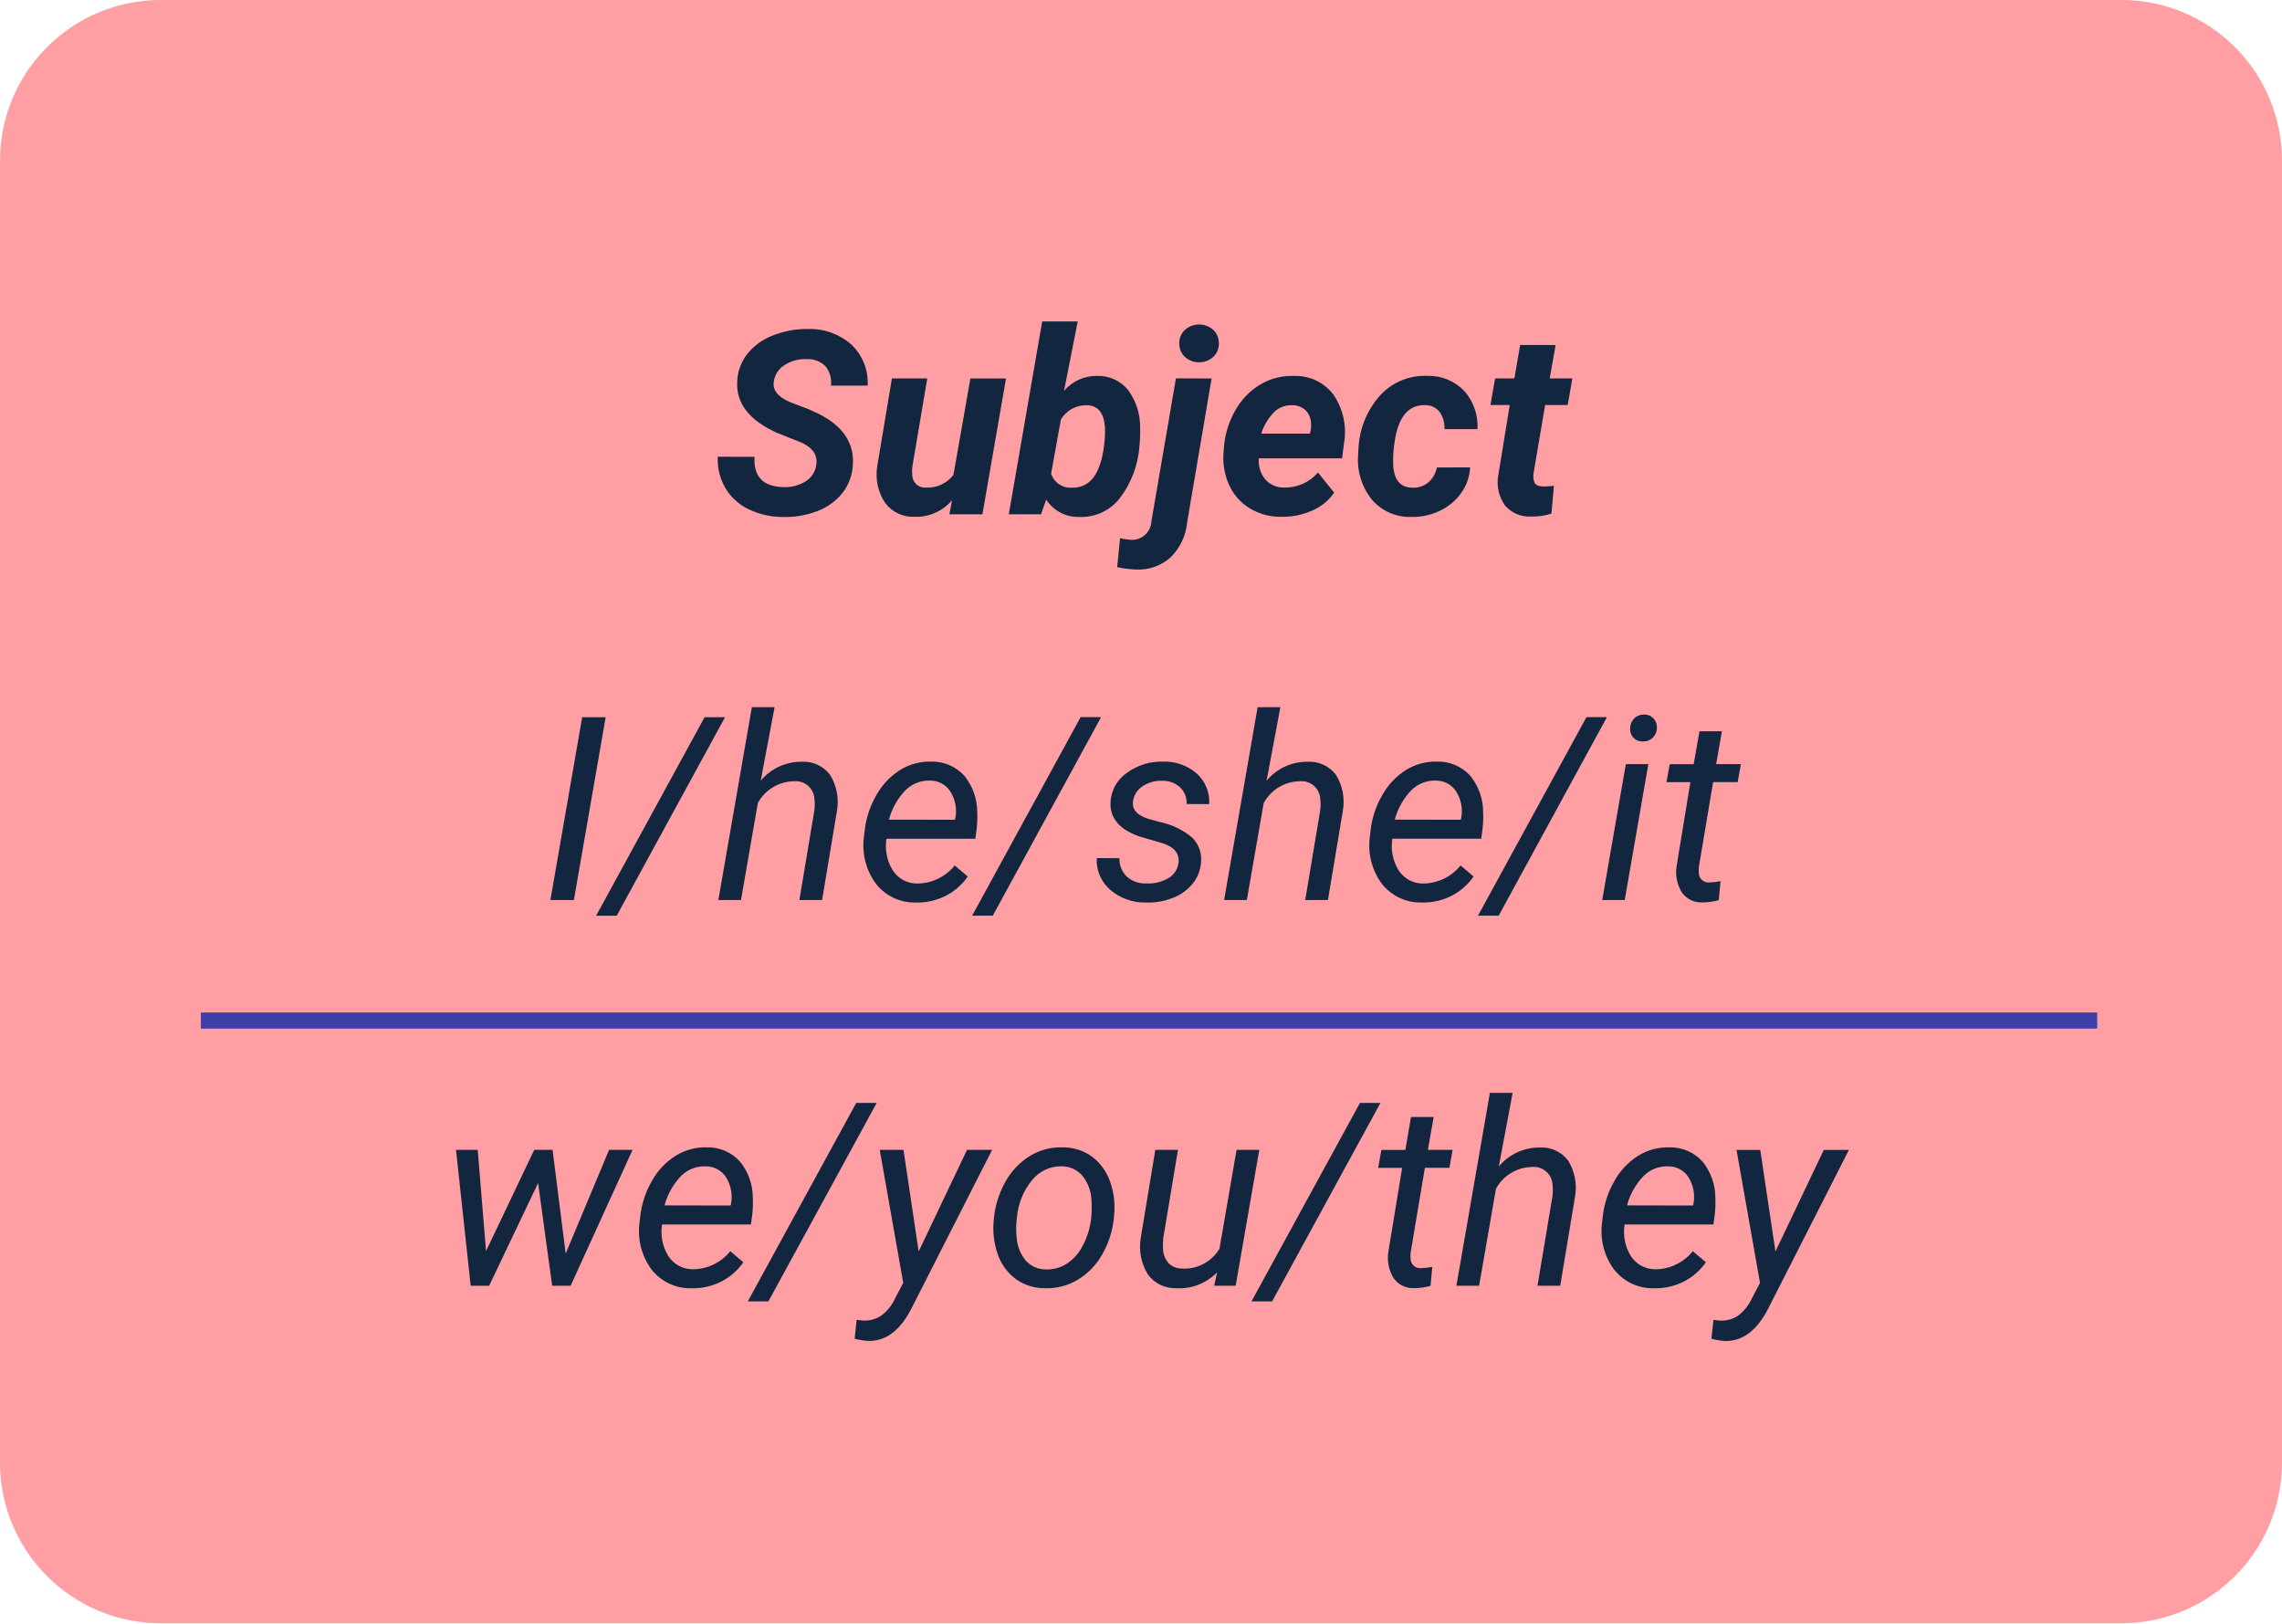
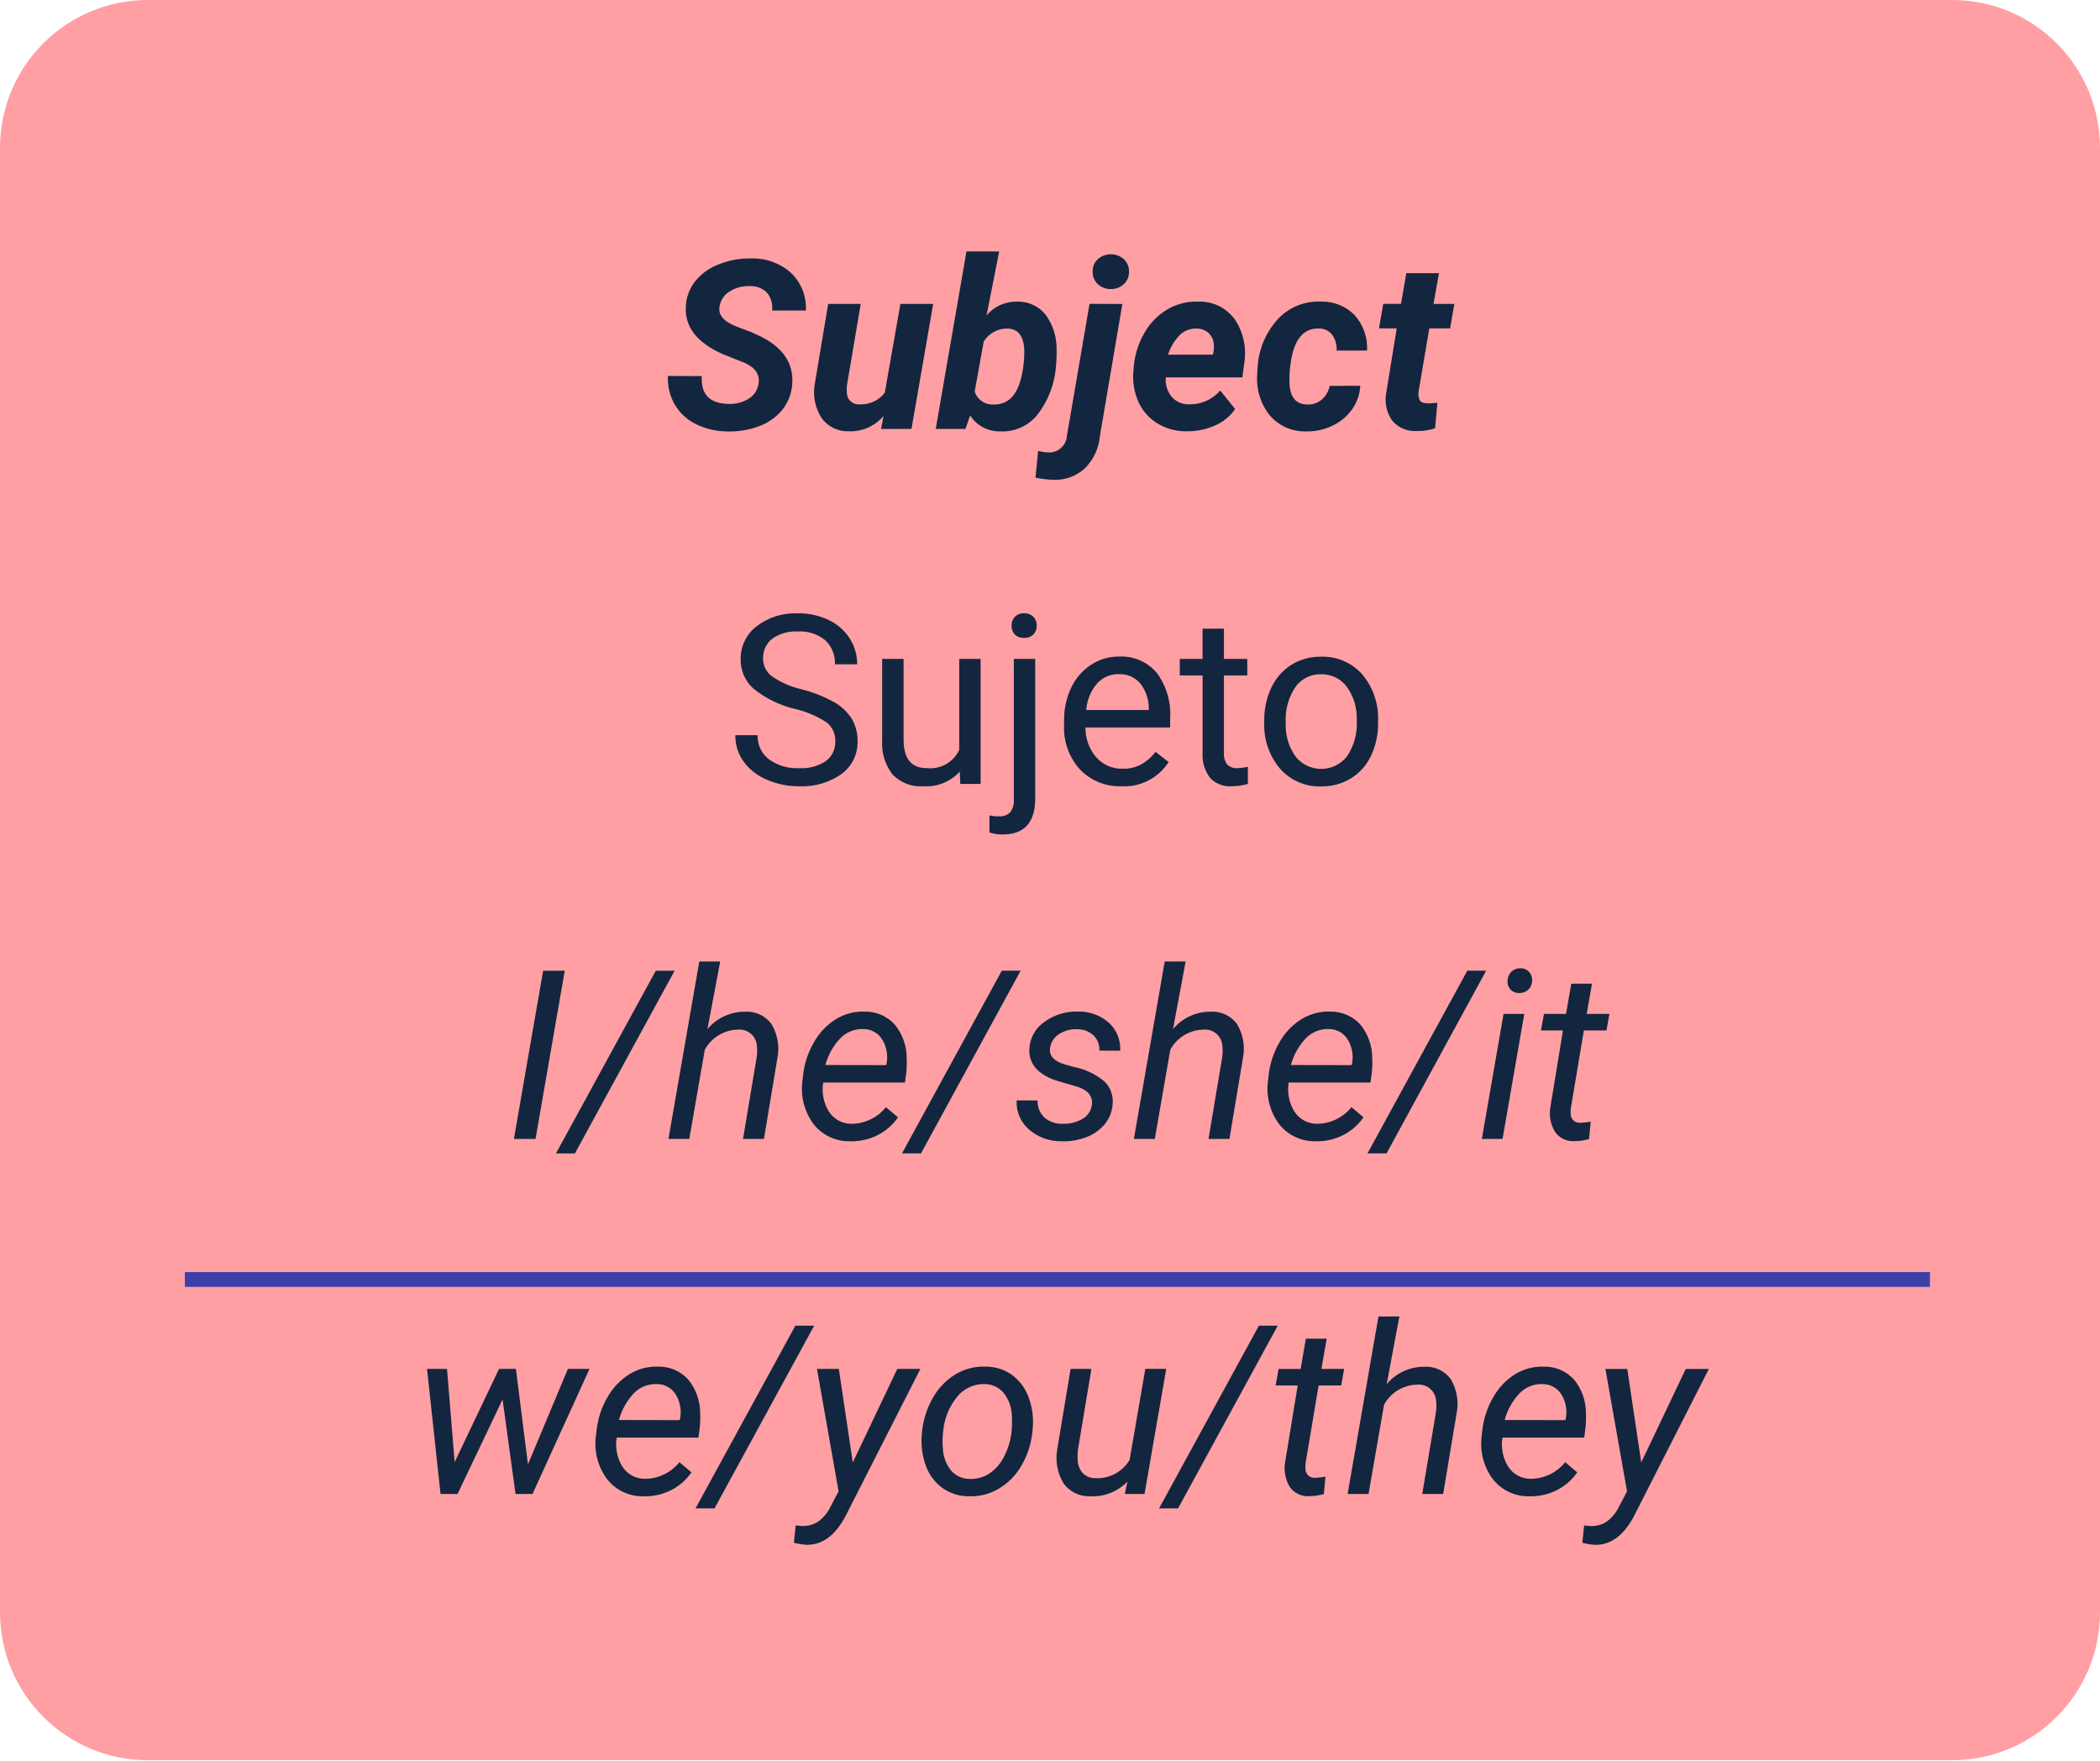
- <svg xmlns="http://www.w3.org/2000/svg" width="142" height="101" viewBox="0 0 142 101">
-   <g id="Grupo_166708" data-name="Grupo 166708" transform="translate(-688 -5045)">
-     <rect id="Rectángulo_35437" data-name="Rectángulo 35437" width="142" height="101" rx="10" transform="translate(688 5045)" fill="#ff9fa3" />
-     <path id="Trazado_156191" data-name="Trazado 156191" d="M35.789,11.961q.164-.93-.914-1.422l-1.508-.6q-2.625-1.172-2.492-3.227A2.964,2.964,0,0,1,31.5,5.023a3.758,3.758,0,0,1,1.6-1.152,5.67,5.67,0,0,1,2.227-.4,3.857,3.857,0,0,1,2.664.98,3.267,3.267,0,0,1,1,2.543H36.711a1.628,1.628,0,0,0-.34-1.2A1.531,1.531,0,0,0,35.2,5.344a2.37,2.37,0,0,0-1.359.355,1.458,1.458,0,0,0-.687,1.02Q33,7.57,34.289,8.07l1.031.391.594.273q2.3,1.141,2.156,3.2a3.09,3.09,0,0,1-.645,1.738A3.633,3.633,0,0,1,35.863,14.8a5.565,5.565,0,0,1-2.176.367,4.873,4.873,0,0,1-2.156-.508,3.349,3.349,0,0,1-1.437-1.367,3.54,3.54,0,0,1-.43-1.875l2.289.008q-.109,1.852,1.82,1.883a2.392,2.392,0,0,0,1.375-.367A1.43,1.43,0,0,0,35.789,11.961Zm8.453,2.164a2.919,2.919,0,0,1-2.328,1.031,2.172,2.172,0,0,1-1.844-.875,3.2,3.2,0,0,1-.484-2.266L40.5,6.547h2.2l-.93,5.5a2.175,2.175,0,0,0-.008.485.8.8,0,0,0,.867.806,2.014,2.014,0,0,0,1.7-.79l1.055-6H47.6L46.133,15H44.078ZM55.9,10.8A6.061,6.061,0,0,1,54.68,14a3.033,3.033,0,0,1-2.547,1.164A2.357,2.357,0,0,1,50.1,14.086l-.32.914H47.773L49.852,3h2.211l-.852,4.32a2.634,2.634,0,0,1,2.063-.93A2.385,2.385,0,0,1,55.2,7.27a3.89,3.89,0,0,1,.746,2.387A9.132,9.132,0,0,1,55.9,10.8Zm-2.187-.165A6.554,6.554,0,0,0,53.758,9.6q-.086-1.364-1.125-1.387a1.833,1.833,0,0,0-1.617.885l-.609,3.37a1.258,1.258,0,0,0,1.266.878q1.625.047,1.992-2.367Zm6.68-4.085-1.516,8.914a3.516,3.516,0,0,1-1.02,2.2,2.984,2.984,0,0,1-2.168.773,6.8,6.8,0,0,1-1.172-.148l.18-1.8a4.309,4.309,0,0,0,.68.1,1.2,1.2,0,0,0,1.266-1.125l1.531-8.922ZM58.383,4.4a1.1,1.1,0,0,1,.328-.855,1.328,1.328,0,0,1,1.77-.035,1.108,1.108,0,0,1,.363.813,1.113,1.113,0,0,1-.328.863,1.257,1.257,0,0,1-.883.355,1.235,1.235,0,0,1-.863-.3A1.091,1.091,0,0,1,58.383,4.4Zm6.328,10.758a3.677,3.677,0,0,1-1.965-.543,3.292,3.292,0,0,1-1.277-1.469,4.093,4.093,0,0,1-.328-2.059l.023-.312a5.465,5.465,0,0,1,.719-2.266,4.341,4.341,0,0,1,1.547-1.59,3.827,3.827,0,0,1,2.094-.527A2.924,2.924,0,0,1,68,7.592a4.117,4.117,0,0,1,.637,2.962l-.125.962h-5.18a1.814,1.814,0,0,0,.4,1.313,1.521,1.521,0,0,0,1.172.508,2.7,2.7,0,0,0,2.109-.937l1.008,1.25a3.135,3.135,0,0,1-1.375,1.121A4.5,4.5,0,0,1,64.711,15.156Zm.7-6.945a1.565,1.565,0,0,0-1.082.383,3.363,3.363,0,0,0-.848,1.383h3.031l.047-.2a2.071,2.071,0,0,0,.008-.594,1.134,1.134,0,0,0-.383-.707A1.2,1.2,0,0,0,65.414,8.211Zm7.453,5.133a1.447,1.447,0,0,0,1.016-.332,1.632,1.632,0,0,0,.531-.926l2.07-.008a3.037,3.037,0,0,1-.559,1.6,3.394,3.394,0,0,1-1.344,1.109,3.847,3.847,0,0,1-1.77.375A3.123,3.123,0,0,1,70.375,14.1a3.965,3.965,0,0,1-.867-2.766l.023-.43.008-.086a5.284,5.284,0,0,1,1.391-3.27,3.761,3.761,0,0,1,2.914-1.16,3.047,3.047,0,0,1,2.27.934A3.3,3.3,0,0,1,76.938,9.7H74.883a1.73,1.73,0,0,0-.3-1.07,1.128,1.128,0,0,0-.891-.422q-1.578-.047-1.914,2.3a7.782,7.782,0,0,0-.086,1.438Q71.773,13.32,72.867,13.344ZM81.8,4.469l-.367,2.078h1.406L82.555,8.2H81.148l-.719,4.234a1.077,1.077,0,0,0,.063.609q.109.211.531.227.125.008.672-.039l-.156,1.727a3.706,3.706,0,0,1-1.266.18,1.985,1.985,0,0,1-1.617-.68,2.456,2.456,0,0,1-.437-1.8L78.945,8.2h-1.2l.289-1.656h1.2l.359-2.078ZM20.711,39H19.25l1.977-11.375h1.461Zm2.664.977H22.094l6.75-12.352h1.273Zm8.961-8.4a3.275,3.275,0,0,1,2.555-1.18,2.058,2.058,0,0,1,1.762.816,3.217,3.217,0,0,1,.426,2.246L36.156,39H34.742l.93-5.562a2.968,2.968,0,0,0,.008-.711,1.168,1.168,0,0,0-1.289-1.117,2.6,2.6,0,0,0-2.234,1.359L31.109,39H29.7l2.086-12H33.2Zm9.641,7.578a3.048,3.048,0,0,1-2.469-1.164,4.006,4.006,0,0,1-.75-2.9l.039-.336a5.624,5.624,0,0,1,.746-2.3,4.339,4.339,0,0,1,1.5-1.566,3.491,3.491,0,0,1,1.906-.5,2.688,2.688,0,0,1,2.047.867,3.566,3.566,0,0,1,.813,2.266,6.621,6.621,0,0,1-.031,1.016l-.086.648H40.164a2.856,2.856,0,0,0,.379,1.953,1.8,1.8,0,0,0,1.551.836,3.007,3.007,0,0,0,2.313-1.125l.813.688a3.718,3.718,0,0,1-1.371,1.2A3.886,3.886,0,0,1,41.977,39.156Zm.9-7.586a2.066,2.066,0,0,0-1.527.594A4.22,4.22,0,0,0,40.313,34l4.109.008.031-.125a2.313,2.313,0,0,0-.316-1.637A1.488,1.488,0,0,0,42.875,31.57Zm3.9,8.406H45.492l6.75-12.352h1.273Zm11.555-3.266q.117-.875-.961-1.234l-1.469-.43q-1.859-.641-1.8-2.125a2.341,2.341,0,0,1,1.02-1.832,3.631,3.631,0,0,1,2.27-.7,3.027,3.027,0,0,1,2.082.746,2.363,2.363,0,0,1,.77,1.9l-1.406-.008a1.319,1.319,0,0,0-.4-1.031,1.576,1.576,0,0,0-1.1-.414,2.059,2.059,0,0,0-1.266.359,1.316,1.316,0,0,0-.57.922q-.1.734.9,1.07l.711.2a4.577,4.577,0,0,1,2.063.977,1.865,1.865,0,0,1,.563,1.492,2.37,2.37,0,0,1-.516,1.375,2.948,2.948,0,0,1-1.25.895,4.18,4.18,0,0,1-1.664.285,3.3,3.3,0,0,1-2.219-.785,2.427,2.427,0,0,1-.844-1.98l1.414.008a1.5,1.5,0,0,0,.453,1.141,1.732,1.732,0,0,0,1.242.43,2.436,2.436,0,0,0,1.336-.324A1.247,1.247,0,0,0,58.328,36.711Zm5.484-5.133a3.275,3.275,0,0,1,2.555-1.18,2.058,2.058,0,0,1,1.762.816,3.217,3.217,0,0,1,.426,2.246L67.633,39H66.219l.93-5.562a2.968,2.968,0,0,0,.008-.711,1.168,1.168,0,0,0-1.289-1.117,2.6,2.6,0,0,0-2.234,1.359L62.586,39H61.172l2.086-12h1.414Zm9.641,7.578a3.048,3.048,0,0,1-2.469-1.164,4.006,4.006,0,0,1-.75-2.9l.039-.336a5.624,5.624,0,0,1,.746-2.3,4.339,4.339,0,0,1,1.5-1.566,3.491,3.491,0,0,1,1.906-.5,2.688,2.688,0,0,1,2.047.867,3.566,3.566,0,0,1,.813,2.266,6.62,6.62,0,0,1-.031,1.016l-.086.648H71.641a2.856,2.856,0,0,0,.379,1.953,1.8,1.8,0,0,0,1.551.836,3.007,3.007,0,0,0,2.313-1.125l.813.688a3.718,3.718,0,0,1-1.371,1.2A3.886,3.886,0,0,1,73.453,39.156Zm.9-7.586a2.066,2.066,0,0,0-1.527.594A4.22,4.22,0,0,0,71.789,34l4.109.008.031-.125a2.313,2.313,0,0,0-.316-1.637A1.488,1.488,0,0,0,74.352,31.57Zm3.9,8.406H76.969l6.75-12.352h1.273ZM86.1,39H84.7l1.469-8.453H87.57Zm1.164-11.539a.774.774,0,0,1,.6.215.8.8,0,0,1,.238.605.834.834,0,0,1-.836.852.779.779,0,0,1-.6-.211.764.764,0,0,1-.227-.594.886.886,0,0,1,.234-.609A.826.826,0,0,1,87.266,27.461ZM92.148,28.5l-.359,2.047h1.539l-.2,1.117H91.6l-.883,5.258a1.833,1.833,0,0,0-.008.375.6.6,0,0,0,.664.609,4.05,4.05,0,0,0,.688-.078l-.109,1.18a3.847,3.847,0,0,1-1.031.141,1.476,1.476,0,0,1-1.266-.621,2.4,2.4,0,0,1-.328-1.629l.859-5.234H88.7l.2-1.117h1.492l.359-2.047ZM20.2,61l2.7-6.453h1.461L20.508,63H19.359l-.875-6.391L15.438,63H14.289l-.914-8.453h1.352l.516,6.3,3-6.3h1.141Zm7.813,2.156a3.048,3.048,0,0,1-2.469-1.164,4.006,4.006,0,0,1-.75-2.9l.039-.336a5.624,5.624,0,0,1,.746-2.3,4.339,4.339,0,0,1,1.5-1.566,3.491,3.491,0,0,1,1.906-.5,2.688,2.688,0,0,1,2.047.867,3.566,3.566,0,0,1,.813,2.266,6.621,6.621,0,0,1-.031,1.016l-.086.648H26.2a2.856,2.856,0,0,0,.379,1.953,1.8,1.8,0,0,0,1.551.836,3.007,3.007,0,0,0,2.313-1.125l.813.688a3.718,3.718,0,0,1-1.371,1.2A3.886,3.886,0,0,1,28.016,63.156Zm.9-7.586a2.066,2.066,0,0,0-1.527.594A4.22,4.22,0,0,0,26.352,58l4.109.008.031-.125a2.313,2.313,0,0,0-.316-1.637A1.488,1.488,0,0,0,28.914,55.57Zm3.9,8.406H31.531l6.75-12.352h1.273Zm9.352-3.109,3.008-6.32h1.563l-5.016,9.859q-1.047,2.055-2.687,2.031a4.605,4.605,0,0,1-.852-.141l.125-1.172.367.039a1.853,1.853,0,0,0,1.16-.3,2.772,2.772,0,0,0,.863-1.074l.508-.969-1.461-8.273h1.477Zm8.969-6.477a3.047,3.047,0,0,1,1.82.578,3.285,3.285,0,0,1,1.121,1.551,4.8,4.8,0,0,1,.246,2.16l-.016.172a5.685,5.685,0,0,1-.734,2.23,4.309,4.309,0,0,1-1.516,1.551,3.7,3.7,0,0,1-2.039.523,3.052,3.052,0,0,1-1.816-.578,3.21,3.21,0,0,1-1.113-1.531,4.931,4.931,0,0,1-.25-2.133,5.76,5.76,0,0,1,.711-2.359,4.409,4.409,0,0,1,1.527-1.621A3.652,3.652,0,0,1,51.133,54.391Zm-2.875,4.531a4.8,4.8,0,0,0,0,1.023,2.507,2.507,0,0,0,.551,1.469,1.653,1.653,0,0,0,1.262.57,2.253,2.253,0,0,0,1.3-.348,2.919,2.919,0,0,0,1-1.121,4.721,4.721,0,0,0,.523-1.664,7.494,7.494,0,0,0,.023-1.211,2.6,2.6,0,0,0-.57-1.492,1.69,1.69,0,0,0-1.266-.578,2.3,2.3,0,0,0-1.859.859,4.245,4.245,0,0,0-.945,2.313Zm12.477,3.242a3.265,3.265,0,0,1-2.523.992,2.107,2.107,0,0,1-1.793-.867,3.317,3.317,0,0,1-.434-2.281l.906-5.461H58.3l-.914,5.484a3.642,3.642,0,0,0-.016.672,1.4,1.4,0,0,0,.336.883,1.146,1.146,0,0,0,.828.344A2.537,2.537,0,0,0,60.883,60.7l1.063-6.156h1.414L61.891,63H60.555Zm3.422,1.813H62.875l6.75-12.352H70.9ZM74.211,52.5l-.359,2.047h1.539l-.2,1.117H73.664l-.883,5.258a1.833,1.833,0,0,0-.008.375.6.6,0,0,0,.664.609,4.05,4.05,0,0,0,.688-.078l-.109,1.18a3.847,3.847,0,0,1-1.031.141,1.476,1.476,0,0,1-1.266-.621,2.4,2.4,0,0,1-.328-1.629l.859-5.234H70.758l.2-1.117h1.492L72.8,52.5Zm4.055,3.078A3.275,3.275,0,0,1,80.82,54.4a2.058,2.058,0,0,1,1.762.816,3.217,3.217,0,0,1,.426,2.246L82.086,63H80.672l.93-5.562a2.968,2.968,0,0,0,.008-.711,1.168,1.168,0,0,0-1.289-1.117,2.6,2.6,0,0,0-2.234,1.359L77.039,63H75.625l2.086-12h1.414Zm9.641,7.578a3.048,3.048,0,0,1-2.469-1.164,4.006,4.006,0,0,1-.75-2.9l.039-.336a5.624,5.624,0,0,1,.746-2.3,4.339,4.339,0,0,1,1.5-1.566,3.491,3.491,0,0,1,1.906-.5,2.688,2.688,0,0,1,2.047.867,3.566,3.566,0,0,1,.813,2.266,6.62,6.62,0,0,1-.031,1.016l-.086.648H86.094a2.856,2.856,0,0,0,.379,1.953,1.8,1.8,0,0,0,1.551.836,3.007,3.007,0,0,0,2.313-1.125l.813.688a3.718,3.718,0,0,1-1.371,1.2A3.886,3.886,0,0,1,87.906,63.156Zm.9-7.586a2.066,2.066,0,0,0-1.527.594A4.22,4.22,0,0,0,86.242,58l4.109.008.031-.125a2.313,2.313,0,0,0-.316-1.637A1.488,1.488,0,0,0,88.8,55.57Zm6.672,5.3,3.008-6.32h1.563l-5.016,9.859q-1.047,2.055-2.687,2.031a4.605,4.605,0,0,1-.852-.141l.125-1.172.367.039a1.853,1.853,0,0,0,1.16-.3,2.772,2.772,0,0,0,.863-1.074l.508-.969-1.461-8.273h1.477Z" transform="translate(703 5062)" fill="#12263f" />
-     <line id="Línea_422" data-name="Línea 422" x2="118" transform="translate(700.5 5108.5)" fill="none" stroke="#3c3fa7" stroke-width="1" />
+ <svg xmlns="http://www.w3.org/2000/svg" width="142" height="119" viewBox="0 0 142 119">
+   <g id="Grupo_166730" data-name="Grupo 166730" transform="translate(-686 -6897)">
+     <g id="Grupo_166711" data-name="Grupo 166711" transform="translate(0 -115)">
+       <rect id="Rectángulo_41555" data-name="Rectángulo 41555" width="142" height="119" rx="10" transform="translate(686 7012)" fill="#ff9fa3" />
+       <path id="Trazado_156254" data-name="Trazado 156254" d="M37.289,11.961q.164-.93-.914-1.422l-1.508-.6q-2.625-1.172-2.492-3.227A2.964,2.964,0,0,1,33,5.023a3.758,3.758,0,0,1,1.6-1.152,5.67,5.67,0,0,1,2.227-.4,3.857,3.857,0,0,1,2.664.98,3.267,3.267,0,0,1,1,2.543H38.211a1.628,1.628,0,0,0-.34-1.2A1.531,1.531,0,0,0,36.7,5.344a2.37,2.37,0,0,0-1.359.355,1.458,1.458,0,0,0-.687,1.02Q34.5,7.57,35.789,8.07l1.031.391.594.273q2.3,1.141,2.156,3.2a3.09,3.09,0,0,1-.645,1.738A3.633,3.633,0,0,1,37.363,14.8a5.565,5.565,0,0,1-2.176.367,4.873,4.873,0,0,1-2.156-.508,3.349,3.349,0,0,1-1.437-1.367,3.54,3.54,0,0,1-.43-1.875l2.289.008q-.109,1.852,1.82,1.883a2.392,2.392,0,0,0,1.375-.367A1.43,1.43,0,0,0,37.289,11.961Zm8.453,2.164a2.919,2.919,0,0,1-2.328,1.031,2.172,2.172,0,0,1-1.844-.875,3.2,3.2,0,0,1-.484-2.266L42,6.547h2.2l-.93,5.5a2.175,2.175,0,0,0-.008.485.8.8,0,0,0,.867.806,2.014,2.014,0,0,0,1.7-.79l1.055-6H49.1L47.633,15H45.578ZM57.4,10.8A6.061,6.061,0,0,1,56.18,14a3.033,3.033,0,0,1-2.547,1.164A2.357,2.357,0,0,1,51.6,14.086l-.32.914H49.273L51.352,3h2.211l-.852,4.32a2.634,2.634,0,0,1,2.063-.93A2.385,2.385,0,0,1,56.7,7.27a3.89,3.89,0,0,1,.746,2.387A9.132,9.132,0,0,1,57.4,10.8Zm-2.187-.165A6.554,6.554,0,0,0,55.258,9.6q-.086-1.364-1.125-1.387a1.833,1.833,0,0,0-1.617.885l-.609,3.37a1.258,1.258,0,0,0,1.266.878q1.625.047,1.992-2.367Zm6.68-4.085-1.516,8.914a3.516,3.516,0,0,1-1.02,2.2,2.984,2.984,0,0,1-2.168.773,6.8,6.8,0,0,1-1.172-.148l.18-1.8a4.309,4.309,0,0,0,.68.1,1.2,1.2,0,0,0,1.266-1.125l1.531-8.922ZM59.883,4.4a1.1,1.1,0,0,1,.328-.855,1.328,1.328,0,0,1,1.77-.035,1.108,1.108,0,0,1,.363.813,1.113,1.113,0,0,1-.328.863,1.257,1.257,0,0,1-.883.355,1.235,1.235,0,0,1-.863-.3A1.091,1.091,0,0,1,59.883,4.4Zm6.328,10.758a3.677,3.677,0,0,1-1.965-.543,3.292,3.292,0,0,1-1.277-1.469,4.093,4.093,0,0,1-.328-2.059l.023-.312a5.465,5.465,0,0,1,.719-2.266,4.341,4.341,0,0,1,1.547-1.59,3.827,3.827,0,0,1,2.094-.527,2.924,2.924,0,0,1,2.473,1.2,4.117,4.117,0,0,1,.637,2.962l-.125.962h-5.18a1.814,1.814,0,0,0,.4,1.313,1.521,1.521,0,0,0,1.172.508,2.7,2.7,0,0,0,2.109-.937l1.008,1.25a3.135,3.135,0,0,1-1.375,1.121A4.5,4.5,0,0,1,66.211,15.156Zm.7-6.945a1.565,1.565,0,0,0-1.082.383,3.363,3.363,0,0,0-.848,1.383h3.031l.047-.2a2.071,2.071,0,0,0,.008-.594,1.134,1.134,0,0,0-.383-.707A1.2,1.2,0,0,0,66.914,8.211Zm7.453,5.133a1.447,1.447,0,0,0,1.016-.332,1.632,1.632,0,0,0,.531-.926l2.07-.008a3.037,3.037,0,0,1-.559,1.6,3.394,3.394,0,0,1-1.344,1.109,3.847,3.847,0,0,1-1.77.375A3.123,3.123,0,0,1,71.875,14.1a3.965,3.965,0,0,1-.867-2.766l.023-.43.008-.086a5.284,5.284,0,0,1,1.391-3.27,3.761,3.761,0,0,1,2.914-1.16,3.047,3.047,0,0,1,2.27.934A3.3,3.3,0,0,1,78.438,9.7H76.383a1.73,1.73,0,0,0-.3-1.07,1.128,1.128,0,0,0-.891-.422q-1.578-.047-1.914,2.3a7.782,7.782,0,0,0-.086,1.438Q73.273,13.32,74.367,13.344ZM83.3,4.469l-.367,2.078h1.406L84.055,8.2H82.648l-.719,4.234a1.077,1.077,0,0,0,.063.609q.109.211.531.227.125.008.672-.039l-.156,1.727a3.706,3.706,0,0,1-1.266.18,1.985,1.985,0,0,1-1.617-.68,2.456,2.456,0,0,1-.437-1.8L80.445,8.2h-1.2l.289-1.656h1.2l.359-2.078ZM39.77,33.93a7.053,7.053,0,0,1-2.809-1.363,2.6,2.6,0,0,1-.879-2,2.751,2.751,0,0,1,1.074-2.223,4.269,4.269,0,0,1,2.793-.879,4.66,4.66,0,0,1,2.09.453,3.436,3.436,0,0,1,1.422,1.25,3.2,3.2,0,0,1,.5,1.742H42.457a2.08,2.08,0,0,0-.656-1.627,2.669,2.669,0,0,0-1.852-.592,2.732,2.732,0,0,0-1.73.489,1.632,1.632,0,0,0-.621,1.358,1.468,1.468,0,0,0,.59,1.178,5.786,5.786,0,0,0,2.008.88,9.316,9.316,0,0,1,2.219.88A3.367,3.367,0,0,1,43.6,34.6a2.861,2.861,0,0,1,.387,1.508,2.658,2.658,0,0,1-1.078,2.215,4.6,4.6,0,0,1-2.883.832,5.347,5.347,0,0,1-2.187-.449,3.681,3.681,0,0,1-1.566-1.23,3,3,0,0,1-.551-1.773H37.23a1.959,1.959,0,0,0,.762,1.629,3.207,3.207,0,0,0,2.035.6,2.948,2.948,0,0,0,1.82-.484,1.573,1.573,0,0,0,.633-1.32,1.545,1.545,0,0,0-.586-1.293A6.755,6.755,0,0,0,39.77,33.93ZM50.9,38.164a3.07,3.07,0,0,1-2.477.992,2.628,2.628,0,0,1-2.059-.785,3.4,3.4,0,0,1-.715-2.324v-5.5H47.1v5.461q0,1.922,1.563,1.922a2.163,2.163,0,0,0,2.2-1.234V30.547h1.445V39H50.934ZM56,30.547v9.43q0,2.438-2.211,2.438a2.7,2.7,0,0,1-.883-.14V41.125a2.794,2.794,0,0,0,.656.063.982.982,0,0,0,.738-.262,1.3,1.3,0,0,0,.254-.911V30.547ZM54.4,28.3a.867.867,0,0,1,.215-.59.79.79,0,0,1,.629-.246.819.819,0,0,1,.641.242.854.854,0,0,1,.219.594.826.826,0,0,1-.219.586.834.834,0,0,1-.641.234.808.808,0,0,1-.633-.234A.843.843,0,0,1,54.4,28.3Zm7.43,10.852a3.693,3.693,0,0,1-2.8-1.129,4.19,4.19,0,0,1-1.078-3.02v-.266a5.073,5.073,0,0,1,.48-2.246,3.748,3.748,0,0,1,1.344-1.547,3.378,3.378,0,0,1,1.871-.559,3.166,3.166,0,0,1,2.563,1.086,4.7,4.7,0,0,1,.914,3.109v.6H59.4a3,3,0,0,0,.73,2.02,2.3,2.3,0,0,0,1.777.77,2.517,2.517,0,0,0,1.3-.312,3.258,3.258,0,0,0,.93-.828l.883.688A3.55,3.55,0,0,1,61.832,39.156Zm-.18-7.578a1.928,1.928,0,0,0-1.469.637A3.1,3.1,0,0,0,59.449,34h4.234v-.109a2.753,2.753,0,0,0-.594-1.707A1.815,1.815,0,0,0,61.652,31.578ZM68.762,28.5v2.047H70.34v1.117H68.762v5.249a1.173,1.173,0,0,0,.211.763.888.888,0,0,0,.719.254,3.5,3.5,0,0,0,.688-.094V39a4.215,4.215,0,0,1-1.109.155,1.8,1.8,0,0,1-1.461-.586,2.517,2.517,0,0,1-.492-1.664V31.664H65.777V30.547h1.539V28.5Zm2.727,6.2a4.993,4.993,0,0,1,.488-2.234,3.643,3.643,0,0,1,1.359-1.531,3.7,3.7,0,0,1,1.988-.539,3.565,3.565,0,0,1,2.793,1.2,4.6,4.6,0,0,1,1.066,3.18v.1a5.036,5.036,0,0,1-.473,2.215,3.589,3.589,0,0,1-1.352,1.527,3.743,3.743,0,0,1-2.02.547,3.556,3.556,0,0,1-2.785-1.2A4.575,4.575,0,0,1,71.488,34.8Zm1.453.172a3.616,3.616,0,0,0,.652,2.258,2.211,2.211,0,0,0,3.5-.012,3.955,3.955,0,0,0,.648-2.418,3.61,3.61,0,0,0-.66-2.254,2.1,2.1,0,0,0-1.754-.863,2.075,2.075,0,0,0-1.727.852A3.925,3.925,0,0,0,72.941,34.867ZM22.211,63H20.75l1.977-11.375h1.461Zm2.664.977H23.594l6.75-12.352h1.273Zm8.961-8.4a3.275,3.275,0,0,1,2.555-1.18,2.058,2.058,0,0,1,1.762.816,3.217,3.217,0,0,1,.426,2.246L37.656,63H36.242l.93-5.562a2.968,2.968,0,0,0,.008-.711,1.168,1.168,0,0,0-1.289-1.117,2.6,2.6,0,0,0-2.234,1.359L32.609,63H31.2l2.086-12H34.7Zm9.641,7.578a3.048,3.048,0,0,1-2.469-1.164,4.006,4.006,0,0,1-.75-2.9l.039-.336a5.624,5.624,0,0,1,.746-2.3,4.339,4.339,0,0,1,1.5-1.566,3.491,3.491,0,0,1,1.906-.5,2.688,2.688,0,0,1,2.047.867,3.566,3.566,0,0,1,.813,2.266,6.621,6.621,0,0,1-.031,1.016l-.086.648H41.664a2.856,2.856,0,0,0,.379,1.953,1.8,1.8,0,0,0,1.551.836,3.007,3.007,0,0,0,2.313-1.125l.813.688a3.718,3.718,0,0,1-1.371,1.2A3.886,3.886,0,0,1,43.477,63.156Zm.9-7.586a2.066,2.066,0,0,0-1.527.594A4.22,4.22,0,0,0,41.813,58l4.109.008.031-.125a2.313,2.313,0,0,0-.316-1.637A1.488,1.488,0,0,0,44.375,55.57Zm3.9,8.406H46.992l6.75-12.352h1.273Zm11.555-3.266q.117-.875-.961-1.234l-1.469-.43q-1.859-.641-1.8-2.125a2.341,2.341,0,0,1,1.02-1.832,3.631,3.631,0,0,1,2.27-.7,3.027,3.027,0,0,1,2.082.746,2.363,2.363,0,0,1,.77,1.9l-1.406-.008a1.319,1.319,0,0,0-.4-1.031,1.576,1.576,0,0,0-1.1-.414,2.059,2.059,0,0,0-1.266.359,1.316,1.316,0,0,0-.57.922q-.1.734.9,1.07l.711.2a4.577,4.577,0,0,1,2.063.977,1.865,1.865,0,0,1,.563,1.492,2.37,2.37,0,0,1-.516,1.375,2.948,2.948,0,0,1-1.25.895,4.18,4.18,0,0,1-1.664.285,3.3,3.3,0,0,1-2.219-.785,2.427,2.427,0,0,1-.844-1.98l1.414.008a1.5,1.5,0,0,0,.453,1.141,1.732,1.732,0,0,0,1.242.43,2.436,2.436,0,0,0,1.336-.324A1.247,1.247,0,0,0,59.828,60.711Zm5.484-5.133a3.275,3.275,0,0,1,2.555-1.18,2.058,2.058,0,0,1,1.762.816,3.217,3.217,0,0,1,.426,2.246L69.133,63H67.719l.93-5.562a2.968,2.968,0,0,0,.008-.711,1.168,1.168,0,0,0-1.289-1.117,2.6,2.6,0,0,0-2.234,1.359L64.086,63H62.672l2.086-12h1.414Zm9.641,7.578a3.048,3.048,0,0,1-2.469-1.164,4.006,4.006,0,0,1-.75-2.9l.039-.336a5.624,5.624,0,0,1,.746-2.3,4.339,4.339,0,0,1,1.5-1.566,3.491,3.491,0,0,1,1.906-.5,2.688,2.688,0,0,1,2.047.867,3.566,3.566,0,0,1,.813,2.266,6.62,6.62,0,0,1-.031,1.016l-.086.648H73.141a2.856,2.856,0,0,0,.379,1.953,1.8,1.8,0,0,0,1.551.836,3.007,3.007,0,0,0,2.313-1.125l.813.688a3.718,3.718,0,0,1-1.371,1.2A3.886,3.886,0,0,1,74.953,63.156Zm.9-7.586a2.066,2.066,0,0,0-1.527.594A4.22,4.22,0,0,0,73.289,58l4.109.008.031-.125a2.313,2.313,0,0,0-.316-1.637A1.488,1.488,0,0,0,75.852,55.57Zm3.9,8.406H78.469l6.75-12.352h1.273ZM87.6,63H86.2l1.469-8.453H89.07Zm1.164-11.539a.774.774,0,0,1,.6.215.8.8,0,0,1,.238.605.834.834,0,0,1-.836.852.779.779,0,0,1-.6-.211.764.764,0,0,1-.227-.594.886.886,0,0,1,.234-.609A.826.826,0,0,1,88.766,51.461ZM93.648,52.5l-.359,2.047h1.539l-.2,1.117H93.1l-.883,5.258a1.833,1.833,0,0,0-.008.375.6.6,0,0,0,.664.609,4.05,4.05,0,0,0,.688-.078l-.109,1.18a3.847,3.847,0,0,1-1.031.141,1.476,1.476,0,0,1-1.266-.621,2.4,2.4,0,0,1-.328-1.629l.859-5.234H90.2l.2-1.117h1.492l.359-2.047ZM21.7,85l2.7-6.453h1.461L22.008,87H20.859l-.875-6.391L16.938,87H15.789l-.914-8.453h1.352l.516,6.3,3-6.3h1.141Zm7.813,2.156a3.048,3.048,0,0,1-2.469-1.164,4.006,4.006,0,0,1-.75-2.9l.039-.336a5.624,5.624,0,0,1,.746-2.3,4.339,4.339,0,0,1,1.5-1.566,3.491,3.491,0,0,1,1.906-.5,2.688,2.688,0,0,1,2.047.867,3.566,3.566,0,0,1,.813,2.266,6.621,6.621,0,0,1-.031,1.016l-.086.648H27.7a2.856,2.856,0,0,0,.379,1.953,1.8,1.8,0,0,0,1.551.836,3.007,3.007,0,0,0,2.313-1.125l.813.688a3.718,3.718,0,0,1-1.371,1.2A3.886,3.886,0,0,1,29.516,87.156Zm.9-7.586a2.066,2.066,0,0,0-1.527.594A4.22,4.22,0,0,0,27.852,82l4.109.008.031-.125a2.313,2.313,0,0,0-.316-1.637A1.488,1.488,0,0,0,30.414,79.57Zm3.9,8.406H33.031l6.75-12.352h1.273Zm9.352-3.109,3.008-6.32h1.563l-5.016,9.859q-1.047,2.055-2.687,2.031a4.605,4.605,0,0,1-.852-.141l.125-1.172.367.039a1.853,1.853,0,0,0,1.16-.3,2.772,2.772,0,0,0,.863-1.074l.508-.969-1.461-8.273h1.477Zm8.969-6.477a3.047,3.047,0,0,1,1.82.578,3.285,3.285,0,0,1,1.121,1.551,4.8,4.8,0,0,1,.246,2.16l-.016.172a5.685,5.685,0,0,1-.734,2.23,4.309,4.309,0,0,1-1.516,1.551,3.7,3.7,0,0,1-2.039.523,3.052,3.052,0,0,1-1.816-.578,3.21,3.21,0,0,1-1.113-1.531,4.931,4.931,0,0,1-.25-2.133,5.76,5.76,0,0,1,.711-2.359,4.409,4.409,0,0,1,1.527-1.621A3.652,3.652,0,0,1,52.633,78.391Zm-2.875,4.531a4.8,4.8,0,0,0,0,1.023,2.507,2.507,0,0,0,.551,1.469,1.653,1.653,0,0,0,1.262.57,2.253,2.253,0,0,0,1.3-.348,2.919,2.919,0,0,0,1-1.121,4.721,4.721,0,0,0,.523-1.664,7.494,7.494,0,0,0,.023-1.211,2.6,2.6,0,0,0-.57-1.492,1.69,1.69,0,0,0-1.266-.578,2.3,2.3,0,0,0-1.859.859,4.245,4.245,0,0,0-.945,2.313Zm12.477,3.242a3.265,3.265,0,0,1-2.523.992,2.107,2.107,0,0,1-1.793-.867,3.317,3.317,0,0,1-.434-2.281l.906-5.461H59.8l-.914,5.484a3.642,3.642,0,0,0-.016.672,1.4,1.4,0,0,0,.336.883,1.146,1.146,0,0,0,.828.344A2.536,2.536,0,0,0,62.383,84.7l1.063-6.156h1.414L63.391,87H62.055Zm3.422,1.813H64.375l6.75-12.352H72.4ZM75.711,76.5l-.359,2.047h1.539l-.2,1.117H75.164l-.883,5.258a1.833,1.833,0,0,0-.008.375.6.6,0,0,0,.664.609,4.05,4.05,0,0,0,.688-.078l-.109,1.18a3.847,3.847,0,0,1-1.031.141,1.476,1.476,0,0,1-1.266-.621,2.4,2.4,0,0,1-.328-1.629l.859-5.234H72.258l.2-1.117h1.492L74.3,76.5Zm4.055,3.078A3.275,3.275,0,0,1,82.32,78.4a2.058,2.058,0,0,1,1.762.816,3.217,3.217,0,0,1,.426,2.246L83.586,87H82.172l.93-5.562a2.968,2.968,0,0,0,.008-.711,1.168,1.168,0,0,0-1.289-1.117,2.6,2.6,0,0,0-2.234,1.359L78.539,87H77.125l2.086-12h1.414Zm9.641,7.578a3.048,3.048,0,0,1-2.469-1.164,4.006,4.006,0,0,1-.75-2.9l.039-.336a5.624,5.624,0,0,1,.746-2.3,4.339,4.339,0,0,1,1.5-1.566,3.491,3.491,0,0,1,1.906-.5,2.688,2.688,0,0,1,2.047.867,3.566,3.566,0,0,1,.813,2.266,6.62,6.62,0,0,1-.031,1.016l-.086.648H87.594a2.856,2.856,0,0,0,.379,1.953,1.8,1.8,0,0,0,1.551.836,3.007,3.007,0,0,0,2.313-1.125l.813.688a3.718,3.718,0,0,1-1.371,1.2A3.886,3.886,0,0,1,89.406,87.156Zm.9-7.586a2.066,2.066,0,0,0-1.527.594A4.22,4.22,0,0,0,87.742,82l4.109.008.031-.125a2.313,2.313,0,0,0-.316-1.637A1.488,1.488,0,0,0,90.3,79.57Zm6.672,5.3,3.008-6.32h1.563l-5.016,9.859q-1.047,2.055-2.687,2.031a4.605,4.605,0,0,1-.852-.141l.125-1.172.367.039a1.853,1.853,0,0,0,1.16-.3,2.772,2.772,0,0,0,.863-1.074l.508-.969-1.461-8.273h1.477Z" transform="translate(700 7026)" fill="#12263f" />
+     </g>
+     <path id="Trazado_156255" data-name="Trazado 156255" d="M0,0H118" transform="translate(698.5 6983.5)" fill="none" stroke="#3c3fa7" stroke-width="1" />
  </g>
</svg>
